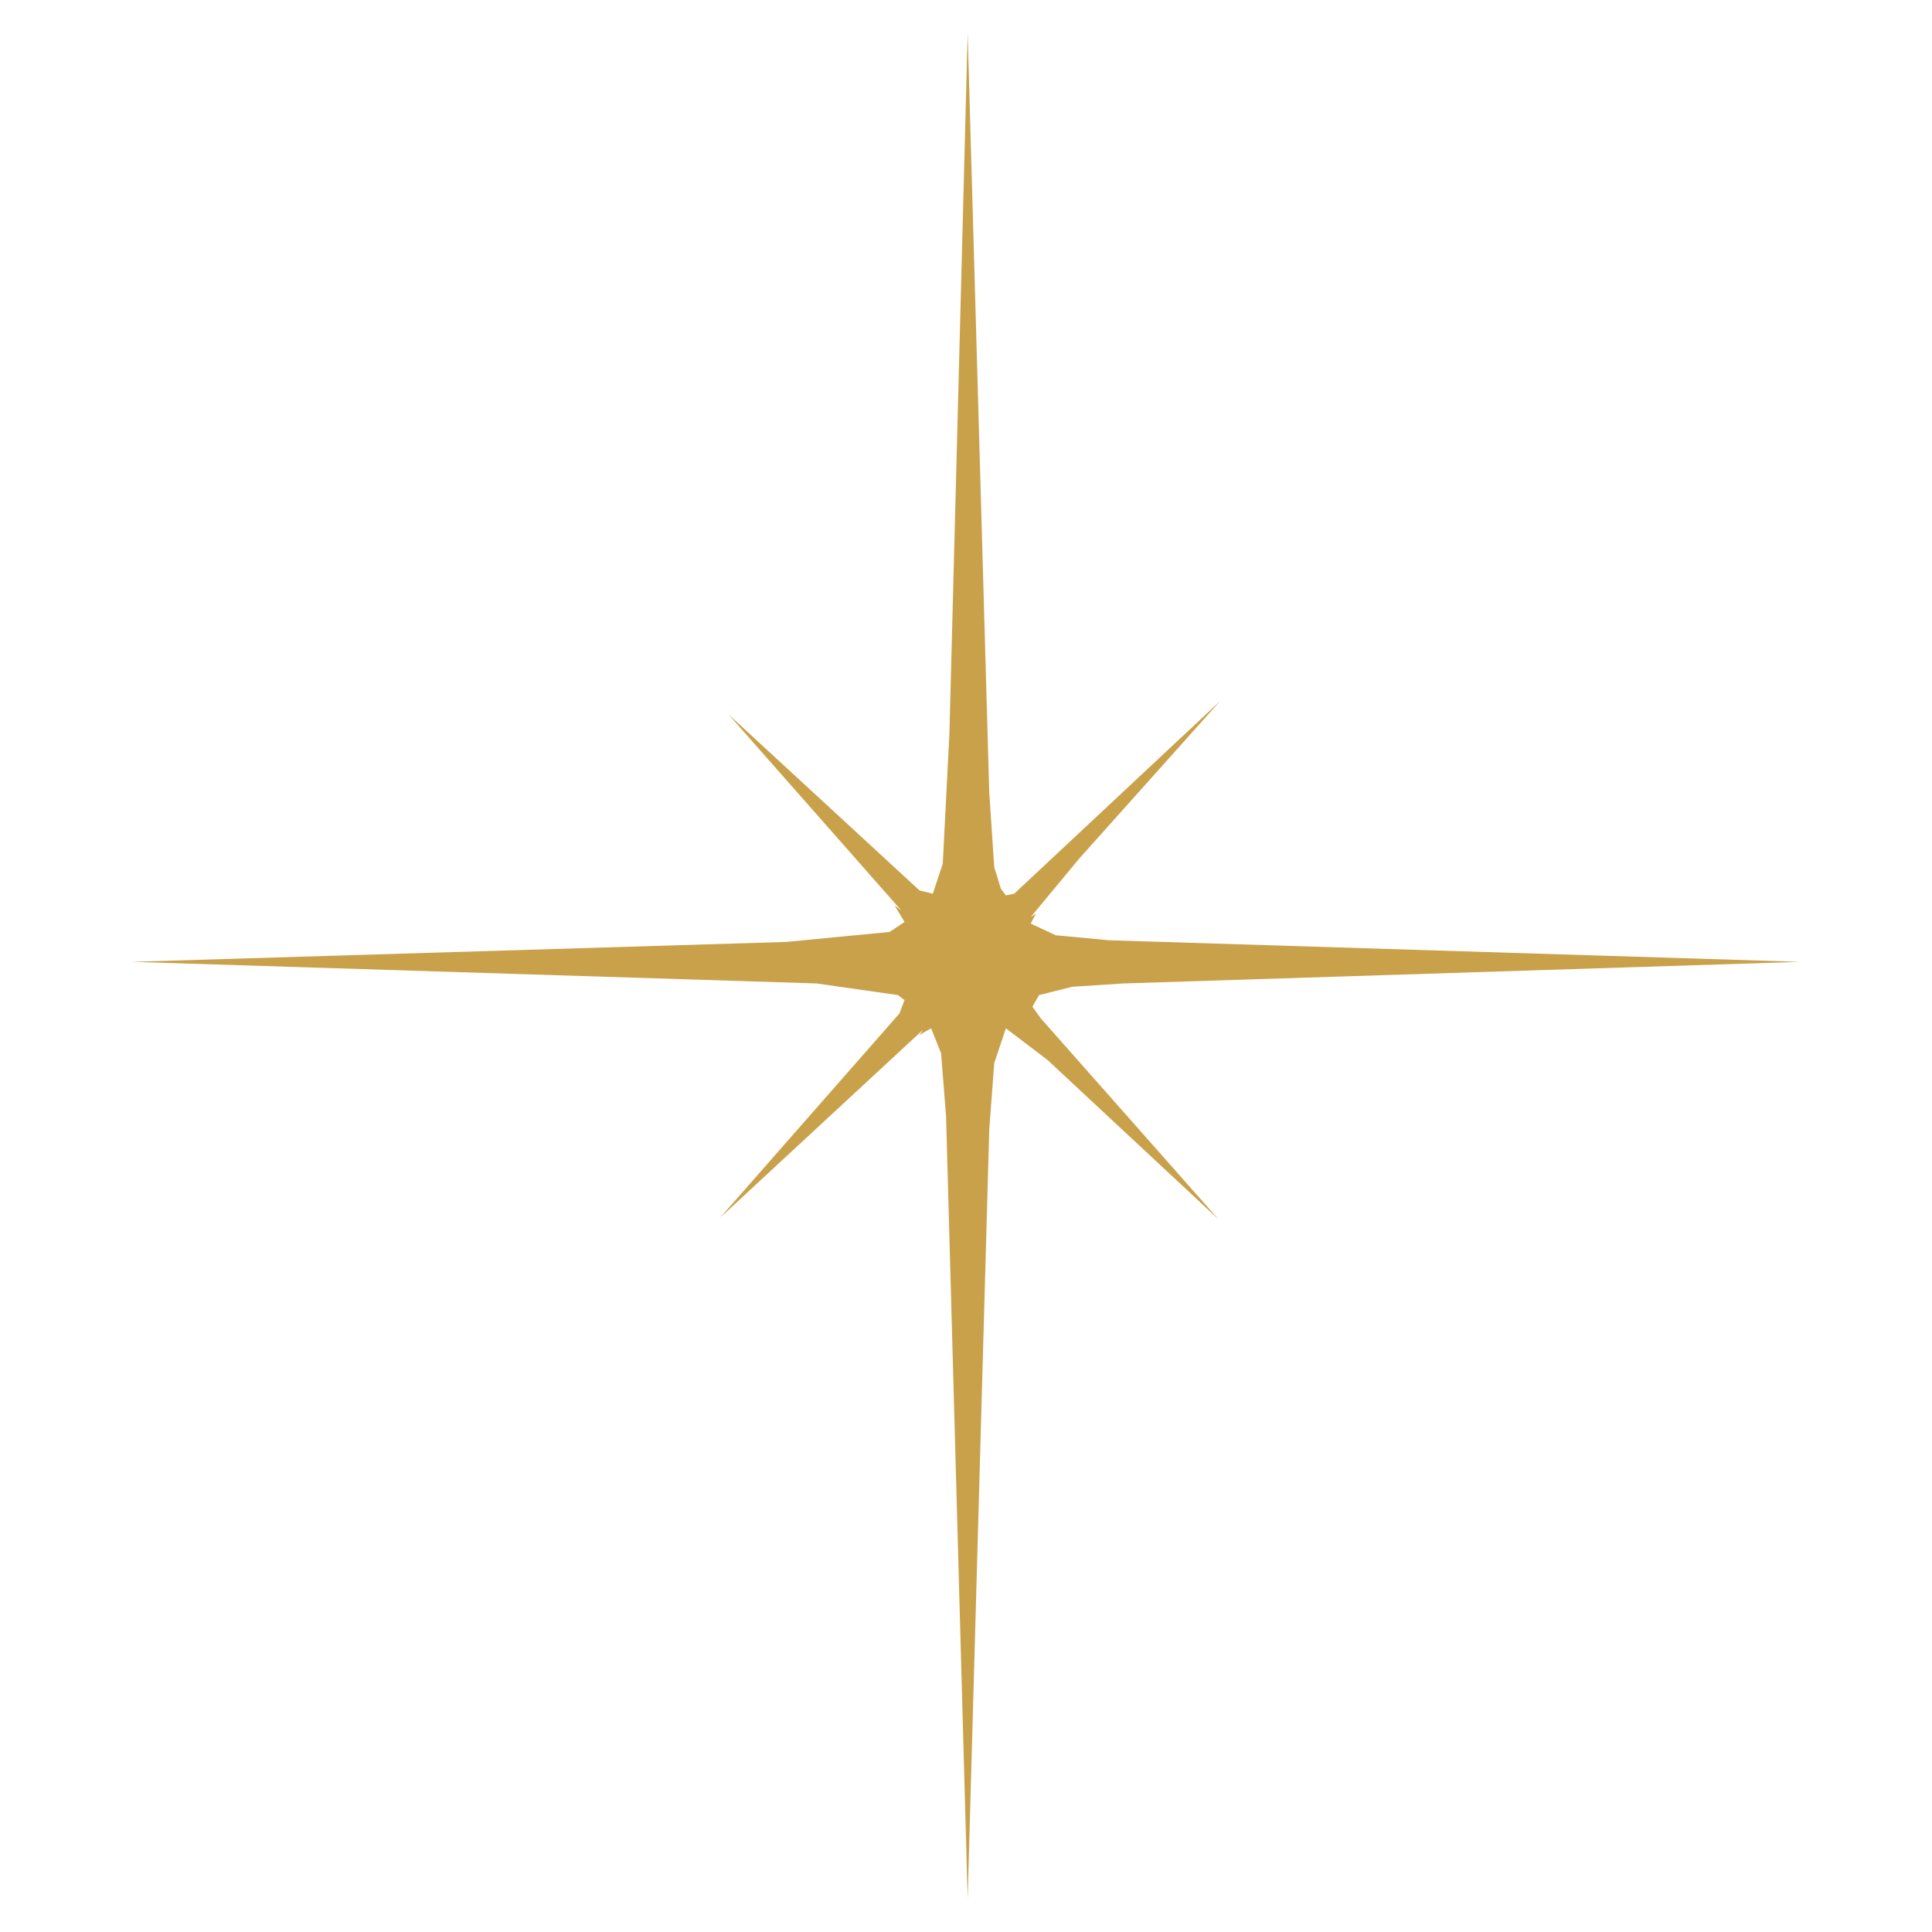
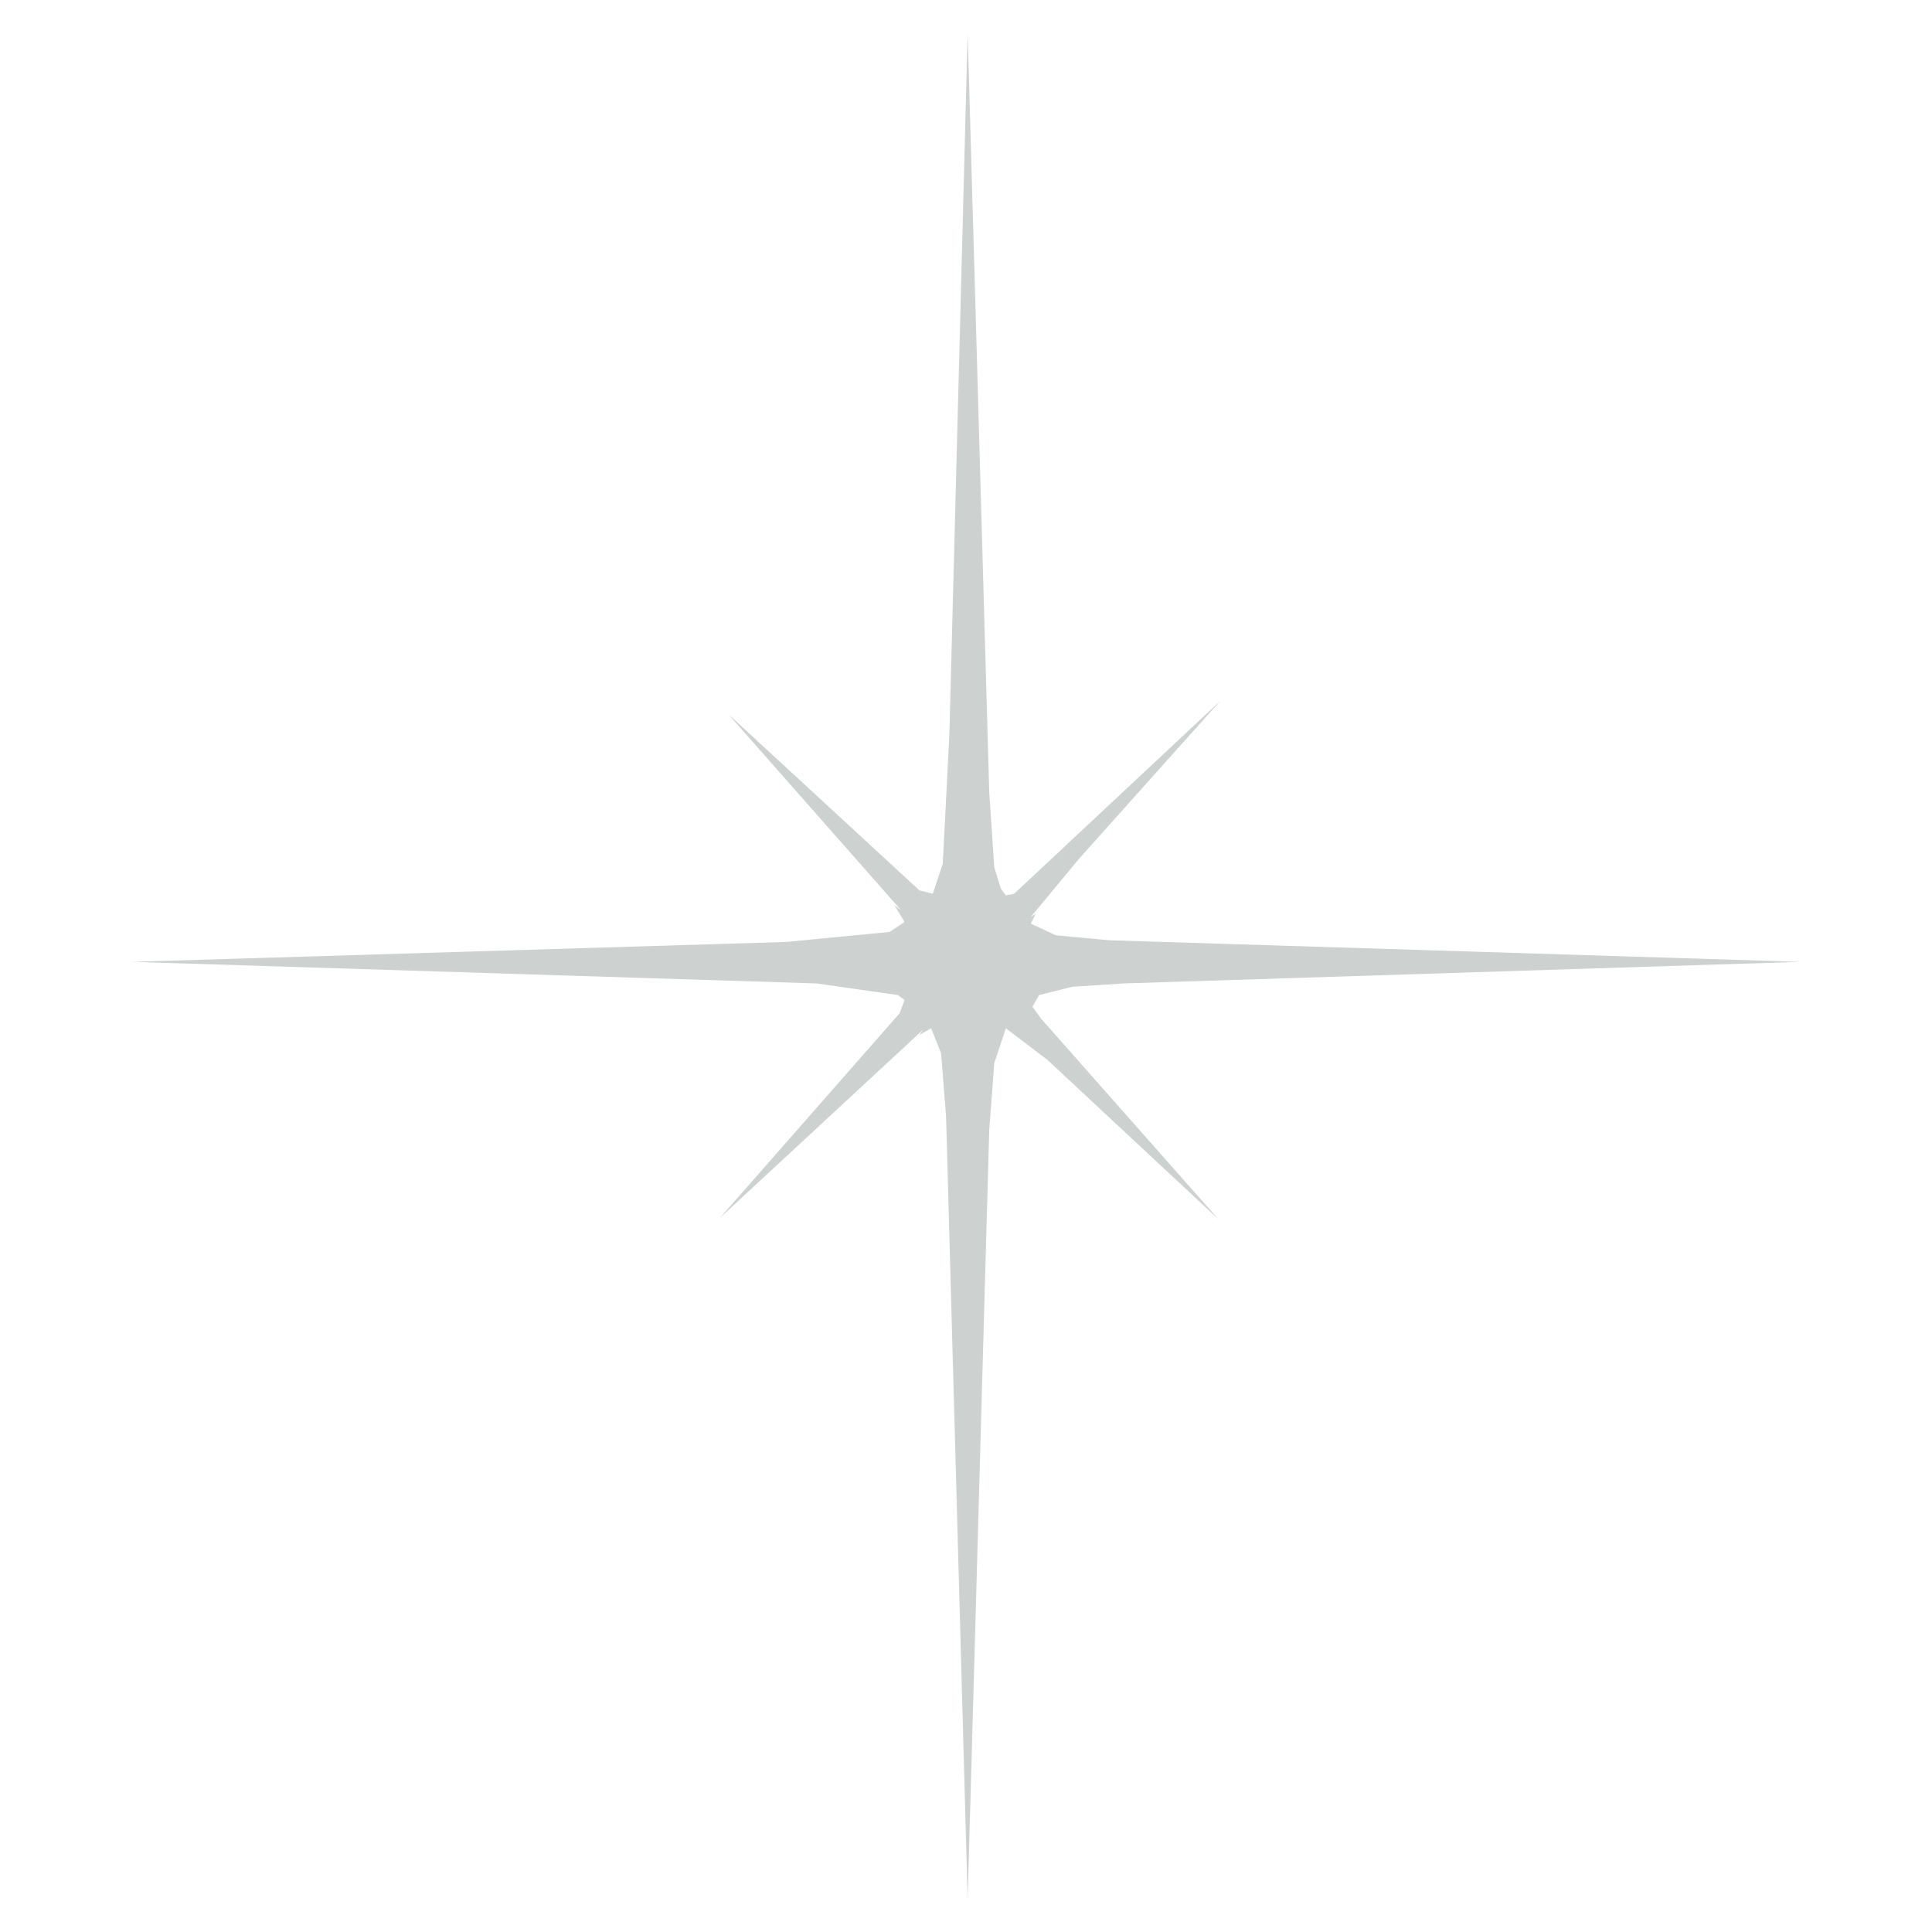
<svg xmlns="http://www.w3.org/2000/svg" width="64" height="64" viewBox="0 0 1044 1163" fill="none" aria-hidden="true">
-   <path class="gift-star-shape" fill="#C9A14A" d="M 523 20 L 536 477 L 539 522 L 543 535 L 546 539 L 551 538 L 675 422 L 590 517 L 561 552 L 564 550 L 561 556 L 576 563 L 608 566 L 1024 579 L 617 592 L 586 594 L 566 599 L 562 606 L 567 613 L 674 734 L 571 638 L 546 619 L 539 640 L 536 680 L 523 1143 L 510 672 L 507 634 L 501 619 L 494 623 L 496 620 L 374 733 L 482 610 L 485 602 L 481 599 L 432 592 L 20 579 L 414 567 L 476 561 L 485 555 L 479 545 L 483 548 L 379 430 L 494 536 L 502 538 L 508 520 L 512 442 Z" />
+   <path class="gift-star-shape" fill="#CDD1CF" d="M 523 20 L 536 477 L 539 522 L 543 535 L 546 539 L 551 538 L 675 422 L 590 517 L 561 552 L 564 550 L 561 556 L 576 563 L 608 566 L 1024 579 L 617 592 L 586 594 L 566 599 L 562 606 L 567 613 L 674 734 L 571 638 L 546 619 L 539 640 L 536 680 L 523 1143 L 510 672 L 507 634 L 501 619 L 494 623 L 496 620 L 374 733 L 482 610 L 485 602 L 481 599 L 432 592 L 20 579 L 414 567 L 476 561 L 485 555 L 479 545 L 483 548 L 379 430 L 494 536 L 502 538 L 508 520 L 512 442 Z" />
</svg>
